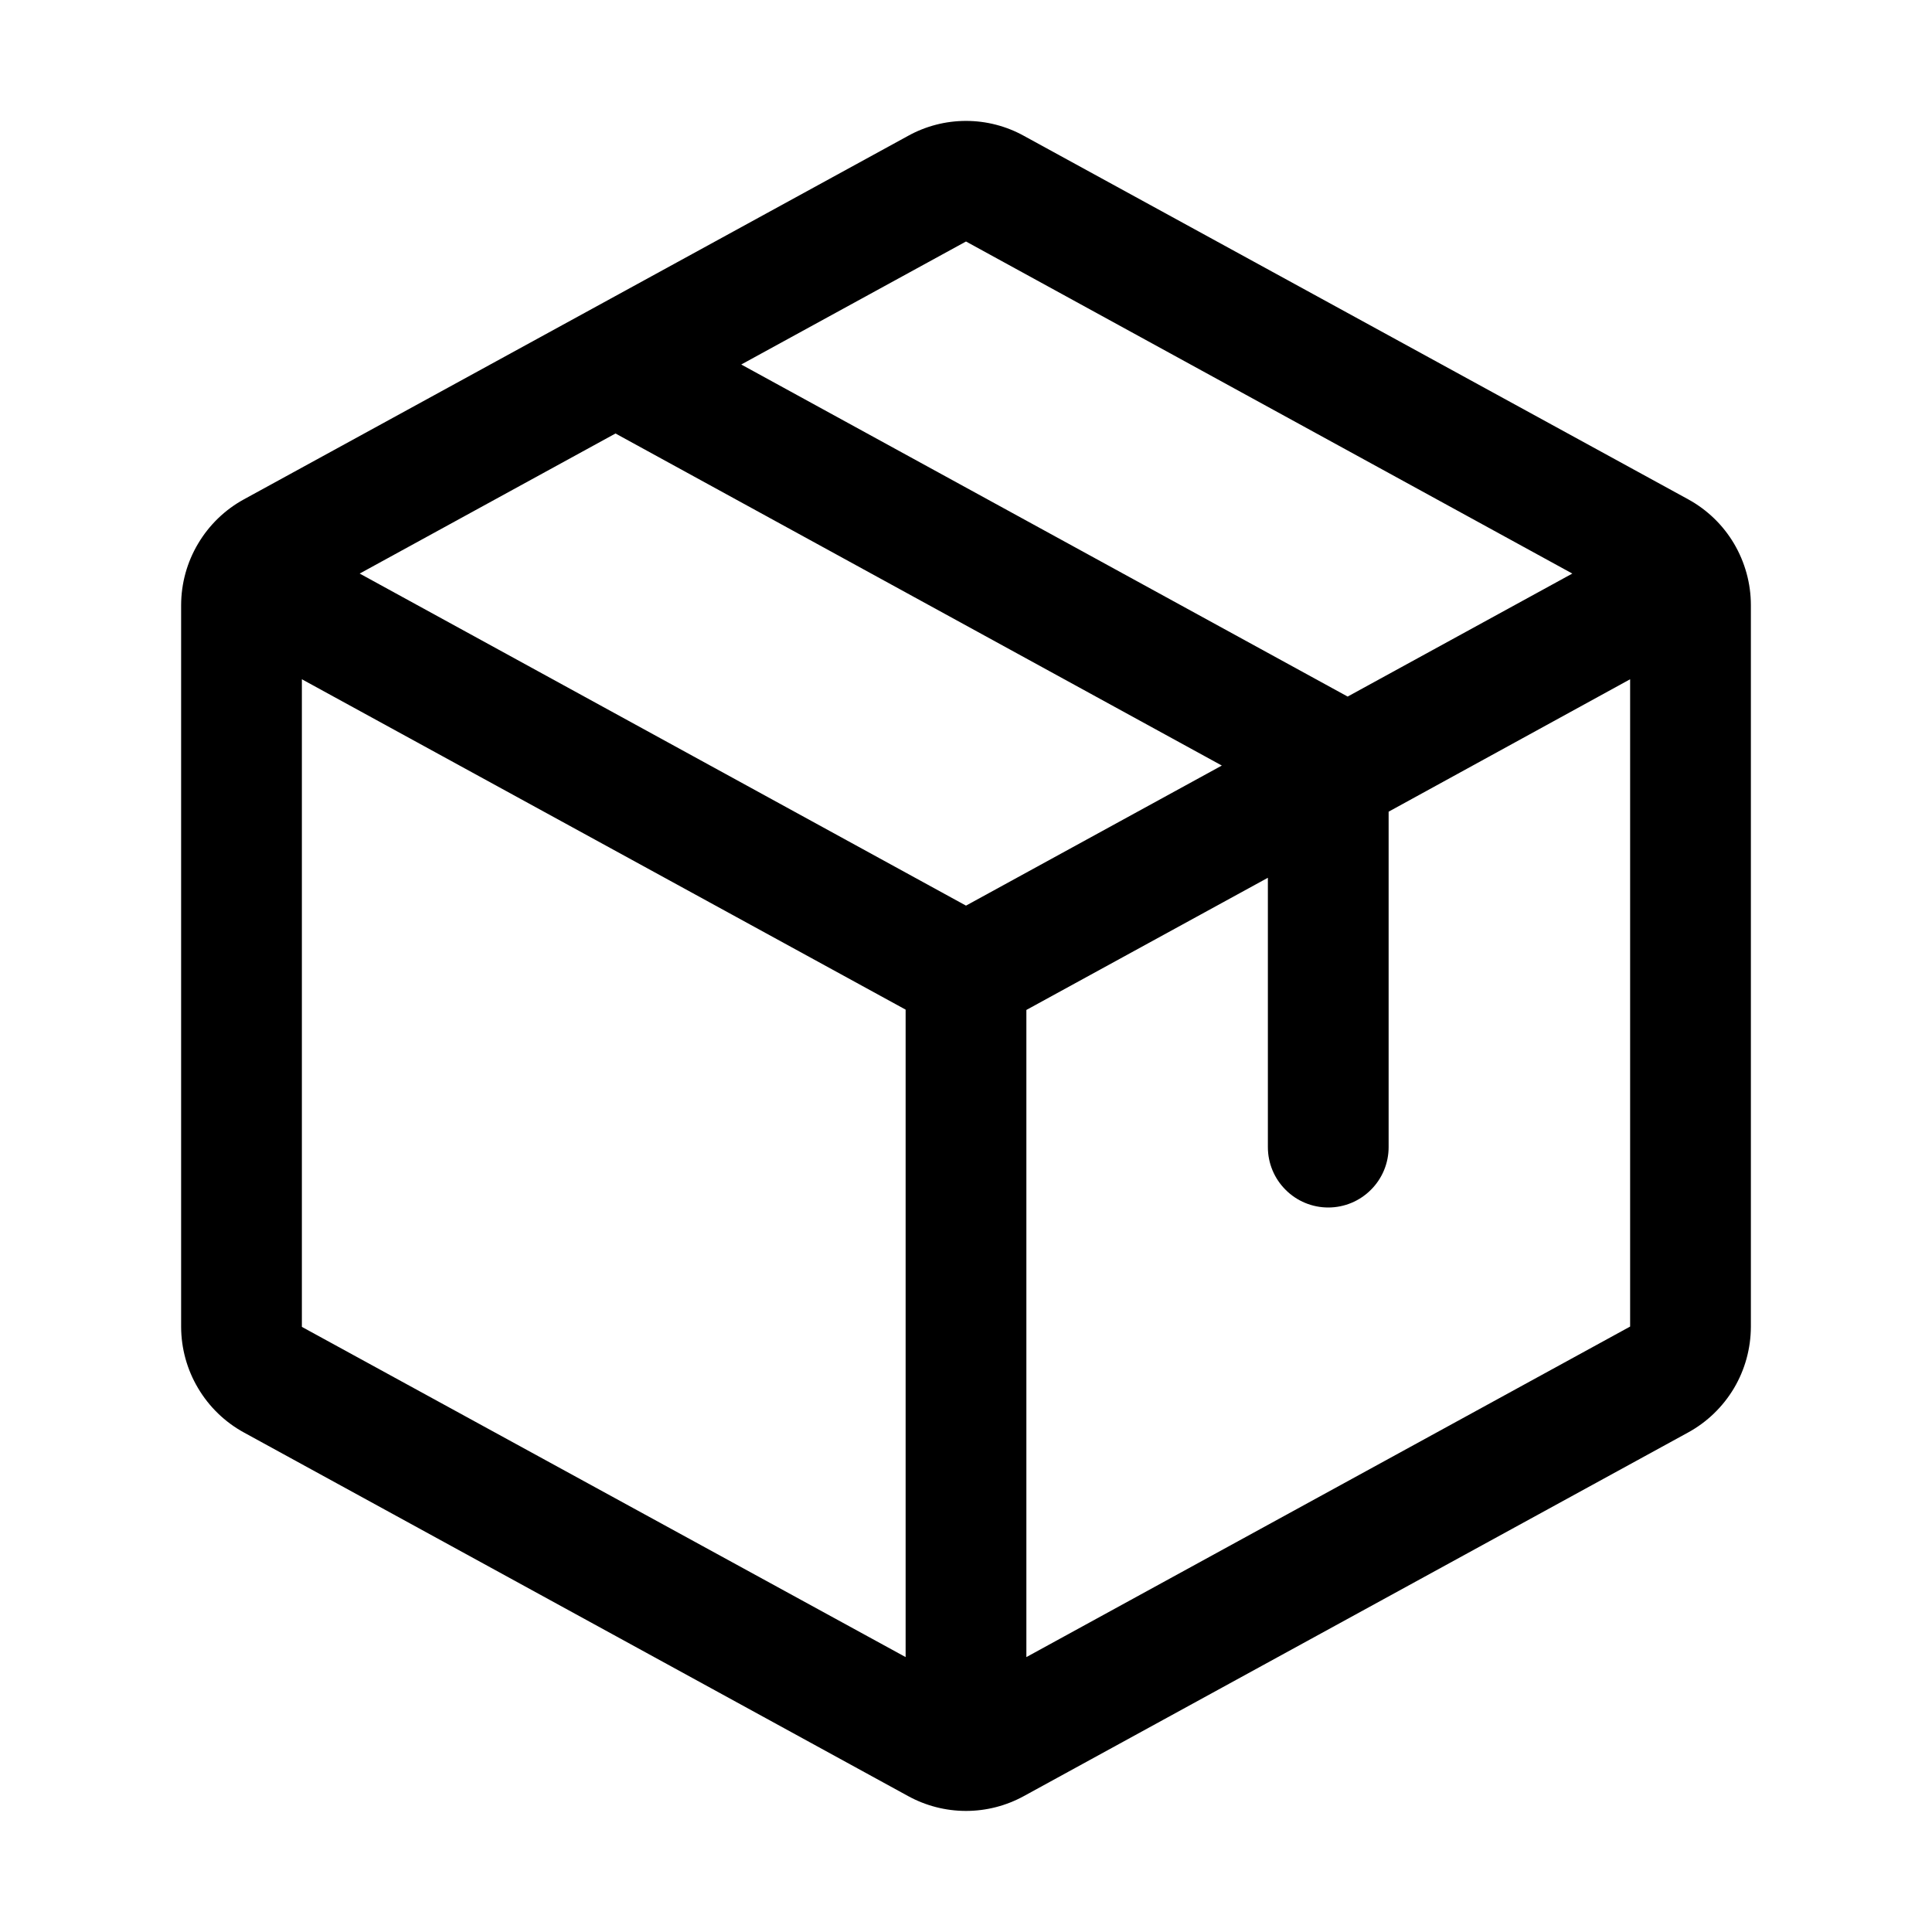
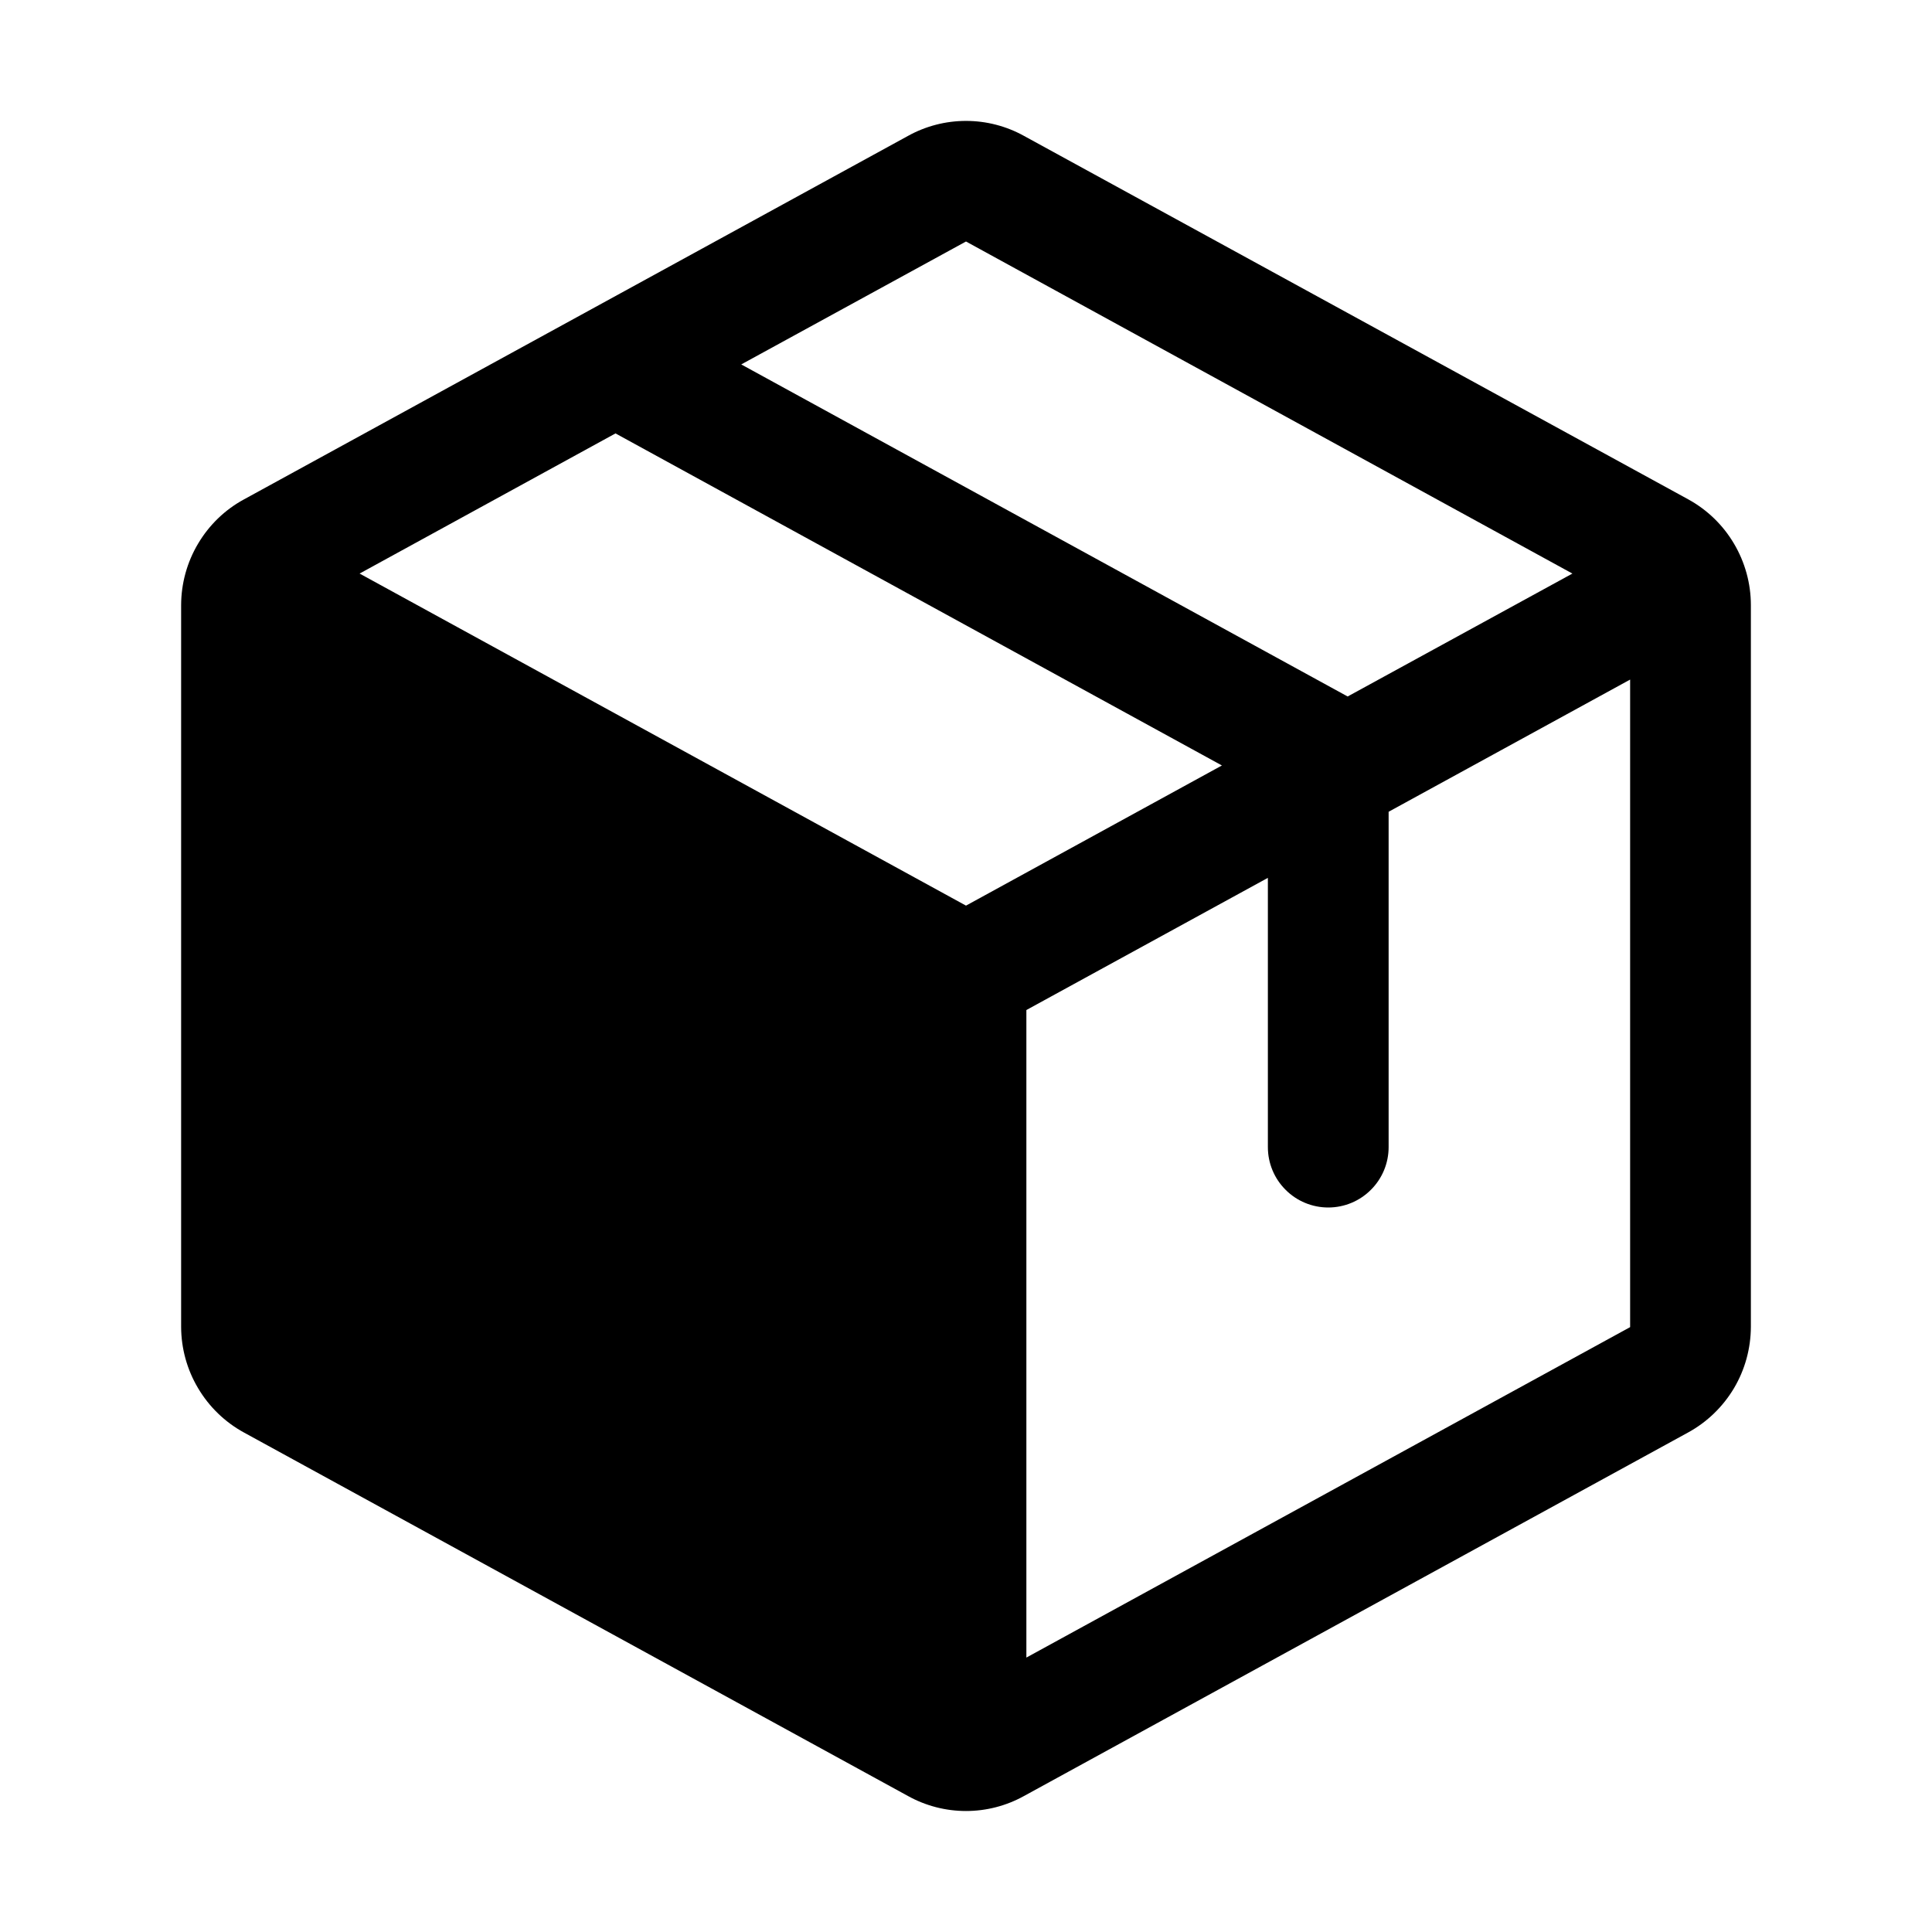
<svg xmlns="http://www.w3.org/2000/svg" width="24" height="24" viewBox="0 0 24 24" fill="none">
-   <path d="M20.97 6.202L12.72 1.688C12.5 1.566 12.252 1.502 12 1.502C11.748 1.502 11.5 1.566 11.28 1.688L3.03 6.203C2.794 6.332 2.598 6.522 2.461 6.753C2.323 6.984 2.251 7.247 2.25 7.516V16.482C2.251 16.751 2.323 17.014 2.461 17.245C2.598 17.476 2.794 17.666 3.03 17.795L11.28 22.311C11.5 22.432 11.748 22.496 12 22.496C12.252 22.496 12.5 22.432 12.72 22.311L20.97 17.795C21.206 17.666 21.402 17.476 21.54 17.245C21.677 17.014 21.749 16.751 21.75 16.482V7.517C21.75 7.248 21.677 6.984 21.54 6.752C21.403 6.521 21.206 6.331 20.97 6.202ZM12 3L19.532 7.125L16.741 8.653L9.208 4.528L12 3ZM12 11.25L4.468 7.125L7.646 5.385L15.178 9.51L12 11.25ZM3.75 8.438L11.25 12.542V20.585L3.75 16.483V8.438ZM20.25 16.479L12.75 20.585V12.546L15.75 10.904V14.25C15.75 14.449 15.829 14.64 15.97 14.78C16.11 14.921 16.301 15 16.5 15C16.699 15 16.89 14.921 17.03 14.78C17.171 14.64 17.25 14.449 17.25 14.25V10.083L20.25 8.438V16.479V16.479Z" fill="black" />
+   <path d="M20.97 6.202L12.72 1.688C12.5 1.566 12.252 1.502 12 1.502C11.748 1.502 11.5 1.566 11.28 1.688L3.03 6.204C2.794 6.332 2.598 6.522 2.461 6.753C2.323 6.984 2.251 7.248 2.25 7.516V16.482C2.251 16.751 2.323 17.014 2.461 17.245C2.598 17.476 2.794 17.666 3.03 17.795L11.28 22.311C11.5 22.433 11.748 22.497 12 22.497C12.252 22.497 12.5 22.433 12.72 22.311L20.97 17.795C21.206 17.666 21.402 17.476 21.54 17.245C21.677 17.014 21.749 16.751 21.75 16.482V7.517C21.75 7.248 21.677 6.984 21.54 6.753C21.403 6.521 21.206 6.331 20.97 6.202ZM12 3L19.533 7.125L16.741 8.652L9.208 4.527L12 3ZM12 11.25L4.467 7.125L7.646 5.384L15.179 9.509L12 11.25ZM20.25 16.486L12.75 20.591V12.547L15.75 10.905V14.25C15.75 14.449 15.829 14.64 15.97 14.78C16.11 14.921 16.301 15 16.5 15C16.699 15 16.89 14.921 17.03 14.78C17.171 14.64 17.25 14.449 17.25 14.25V10.084L20.25 8.442V16.482V16.486Z" fill="black" />
</svg>
